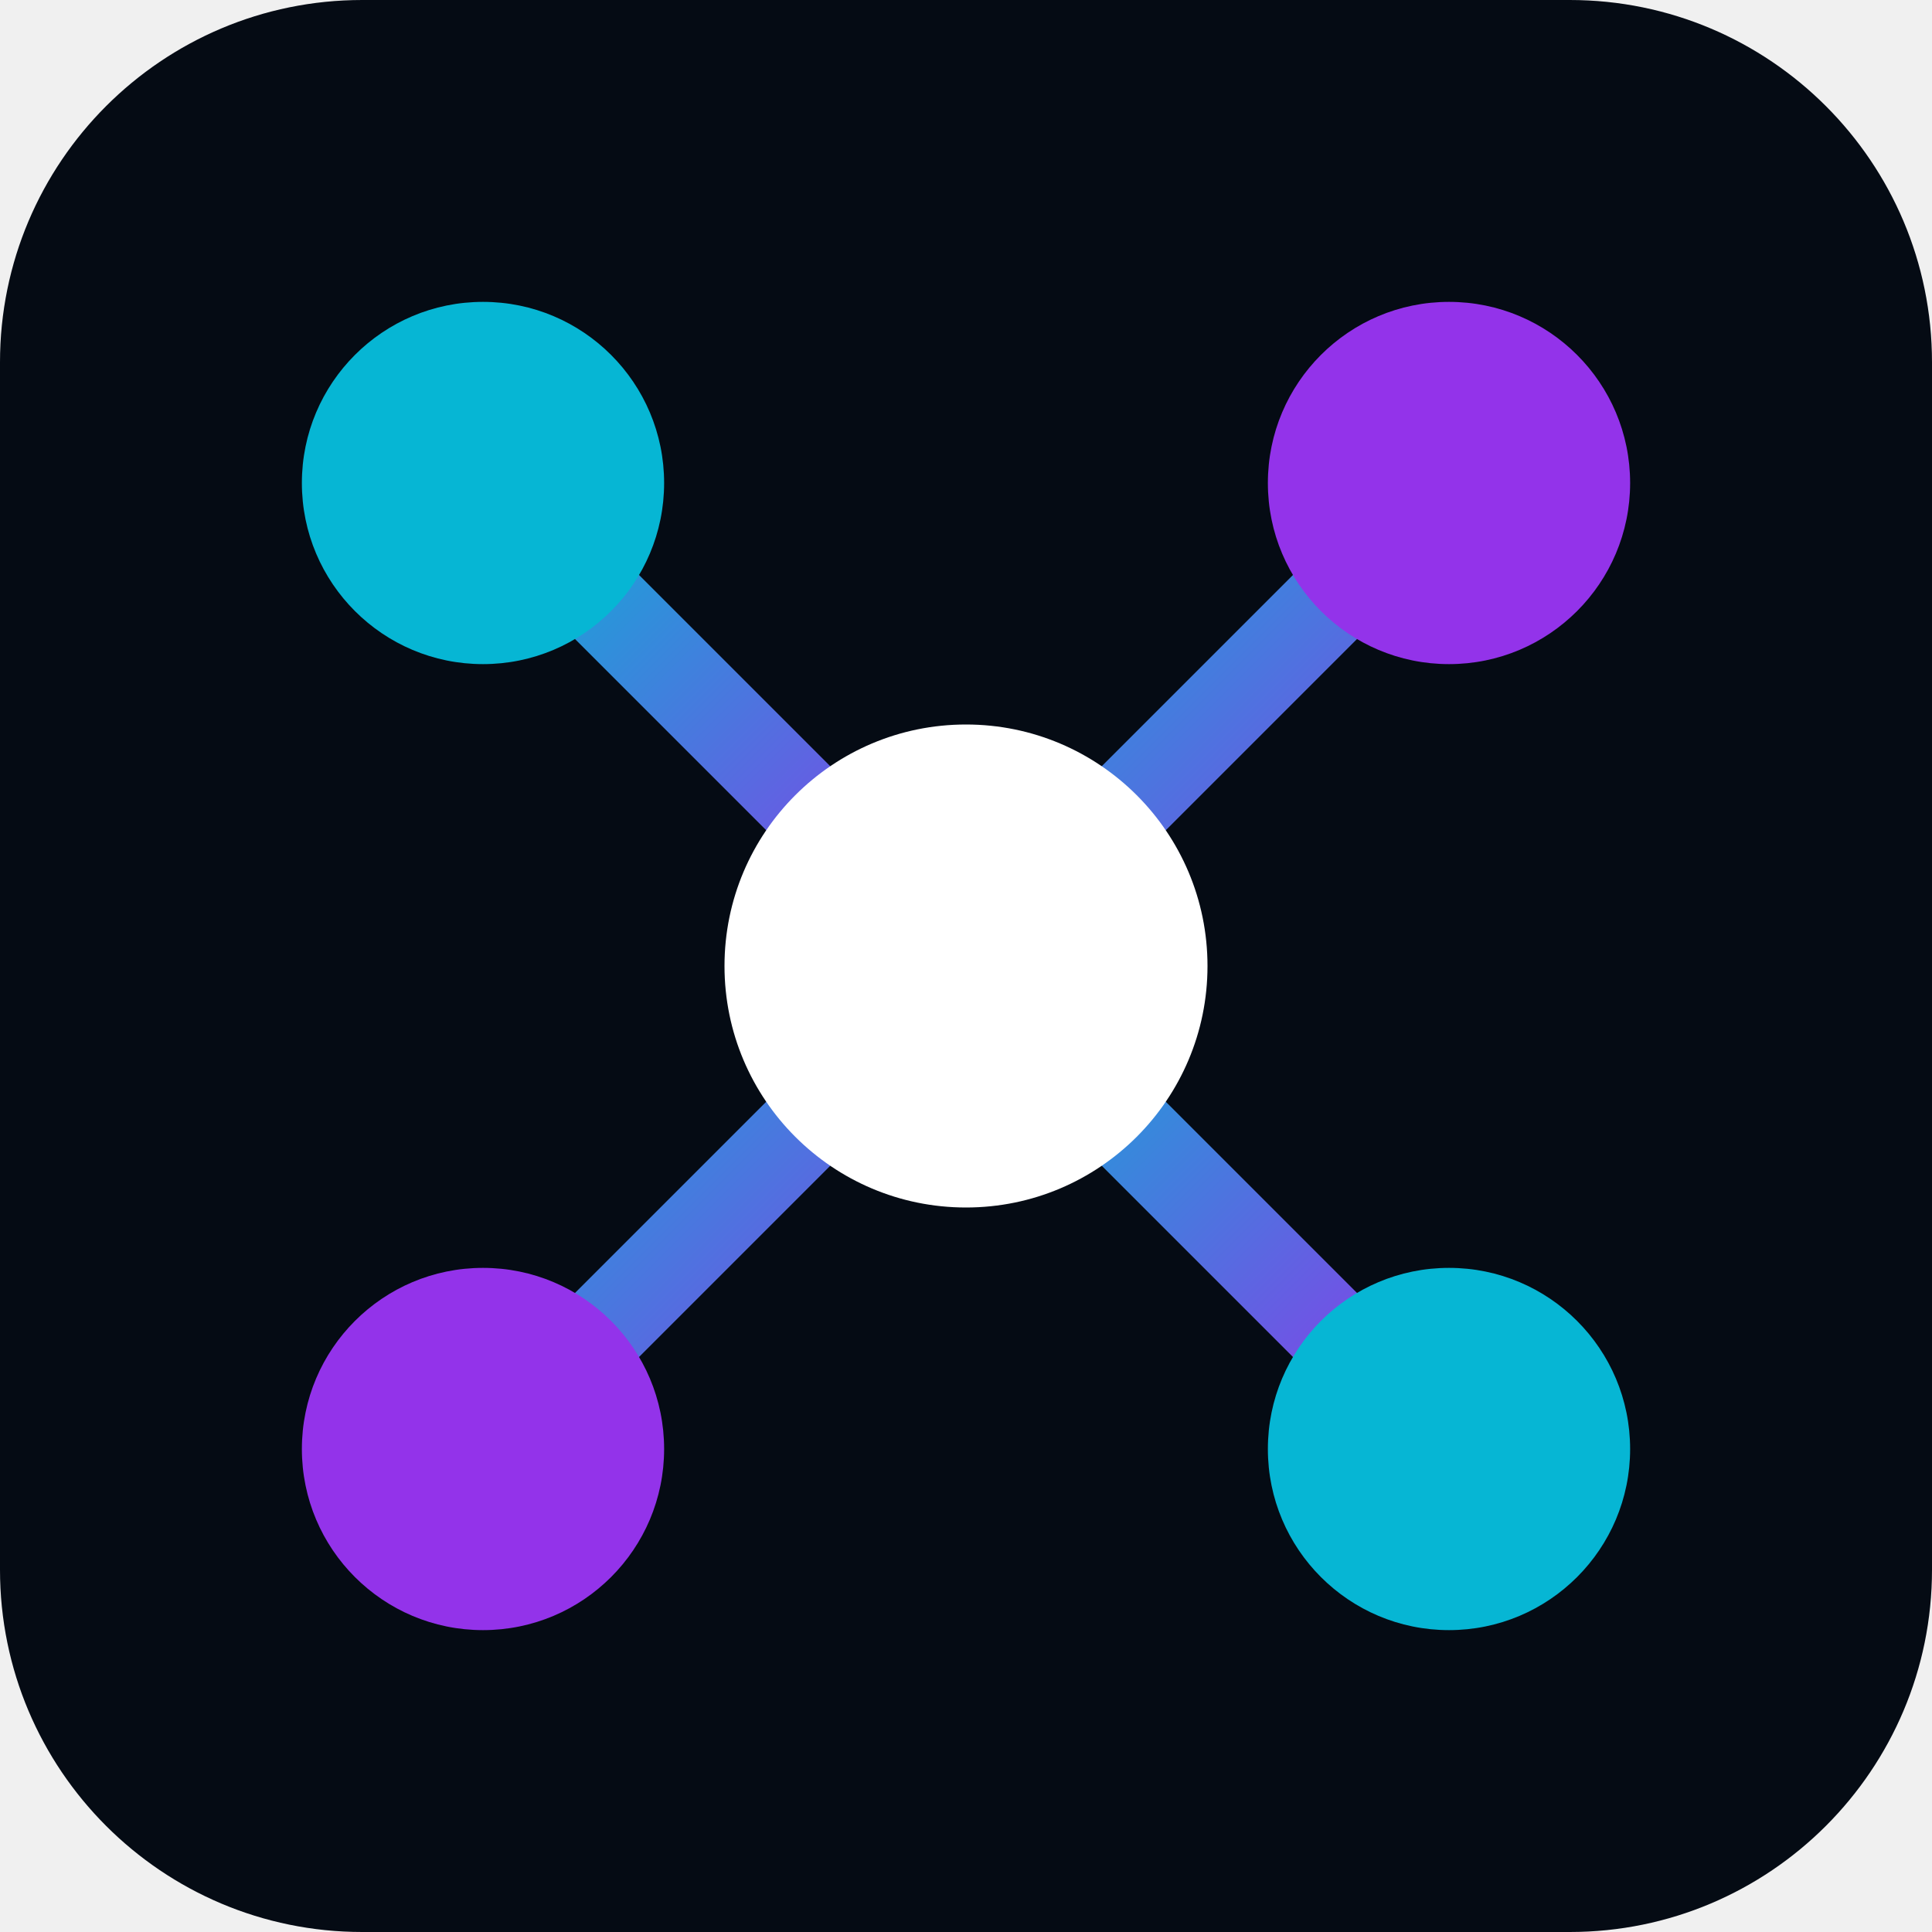
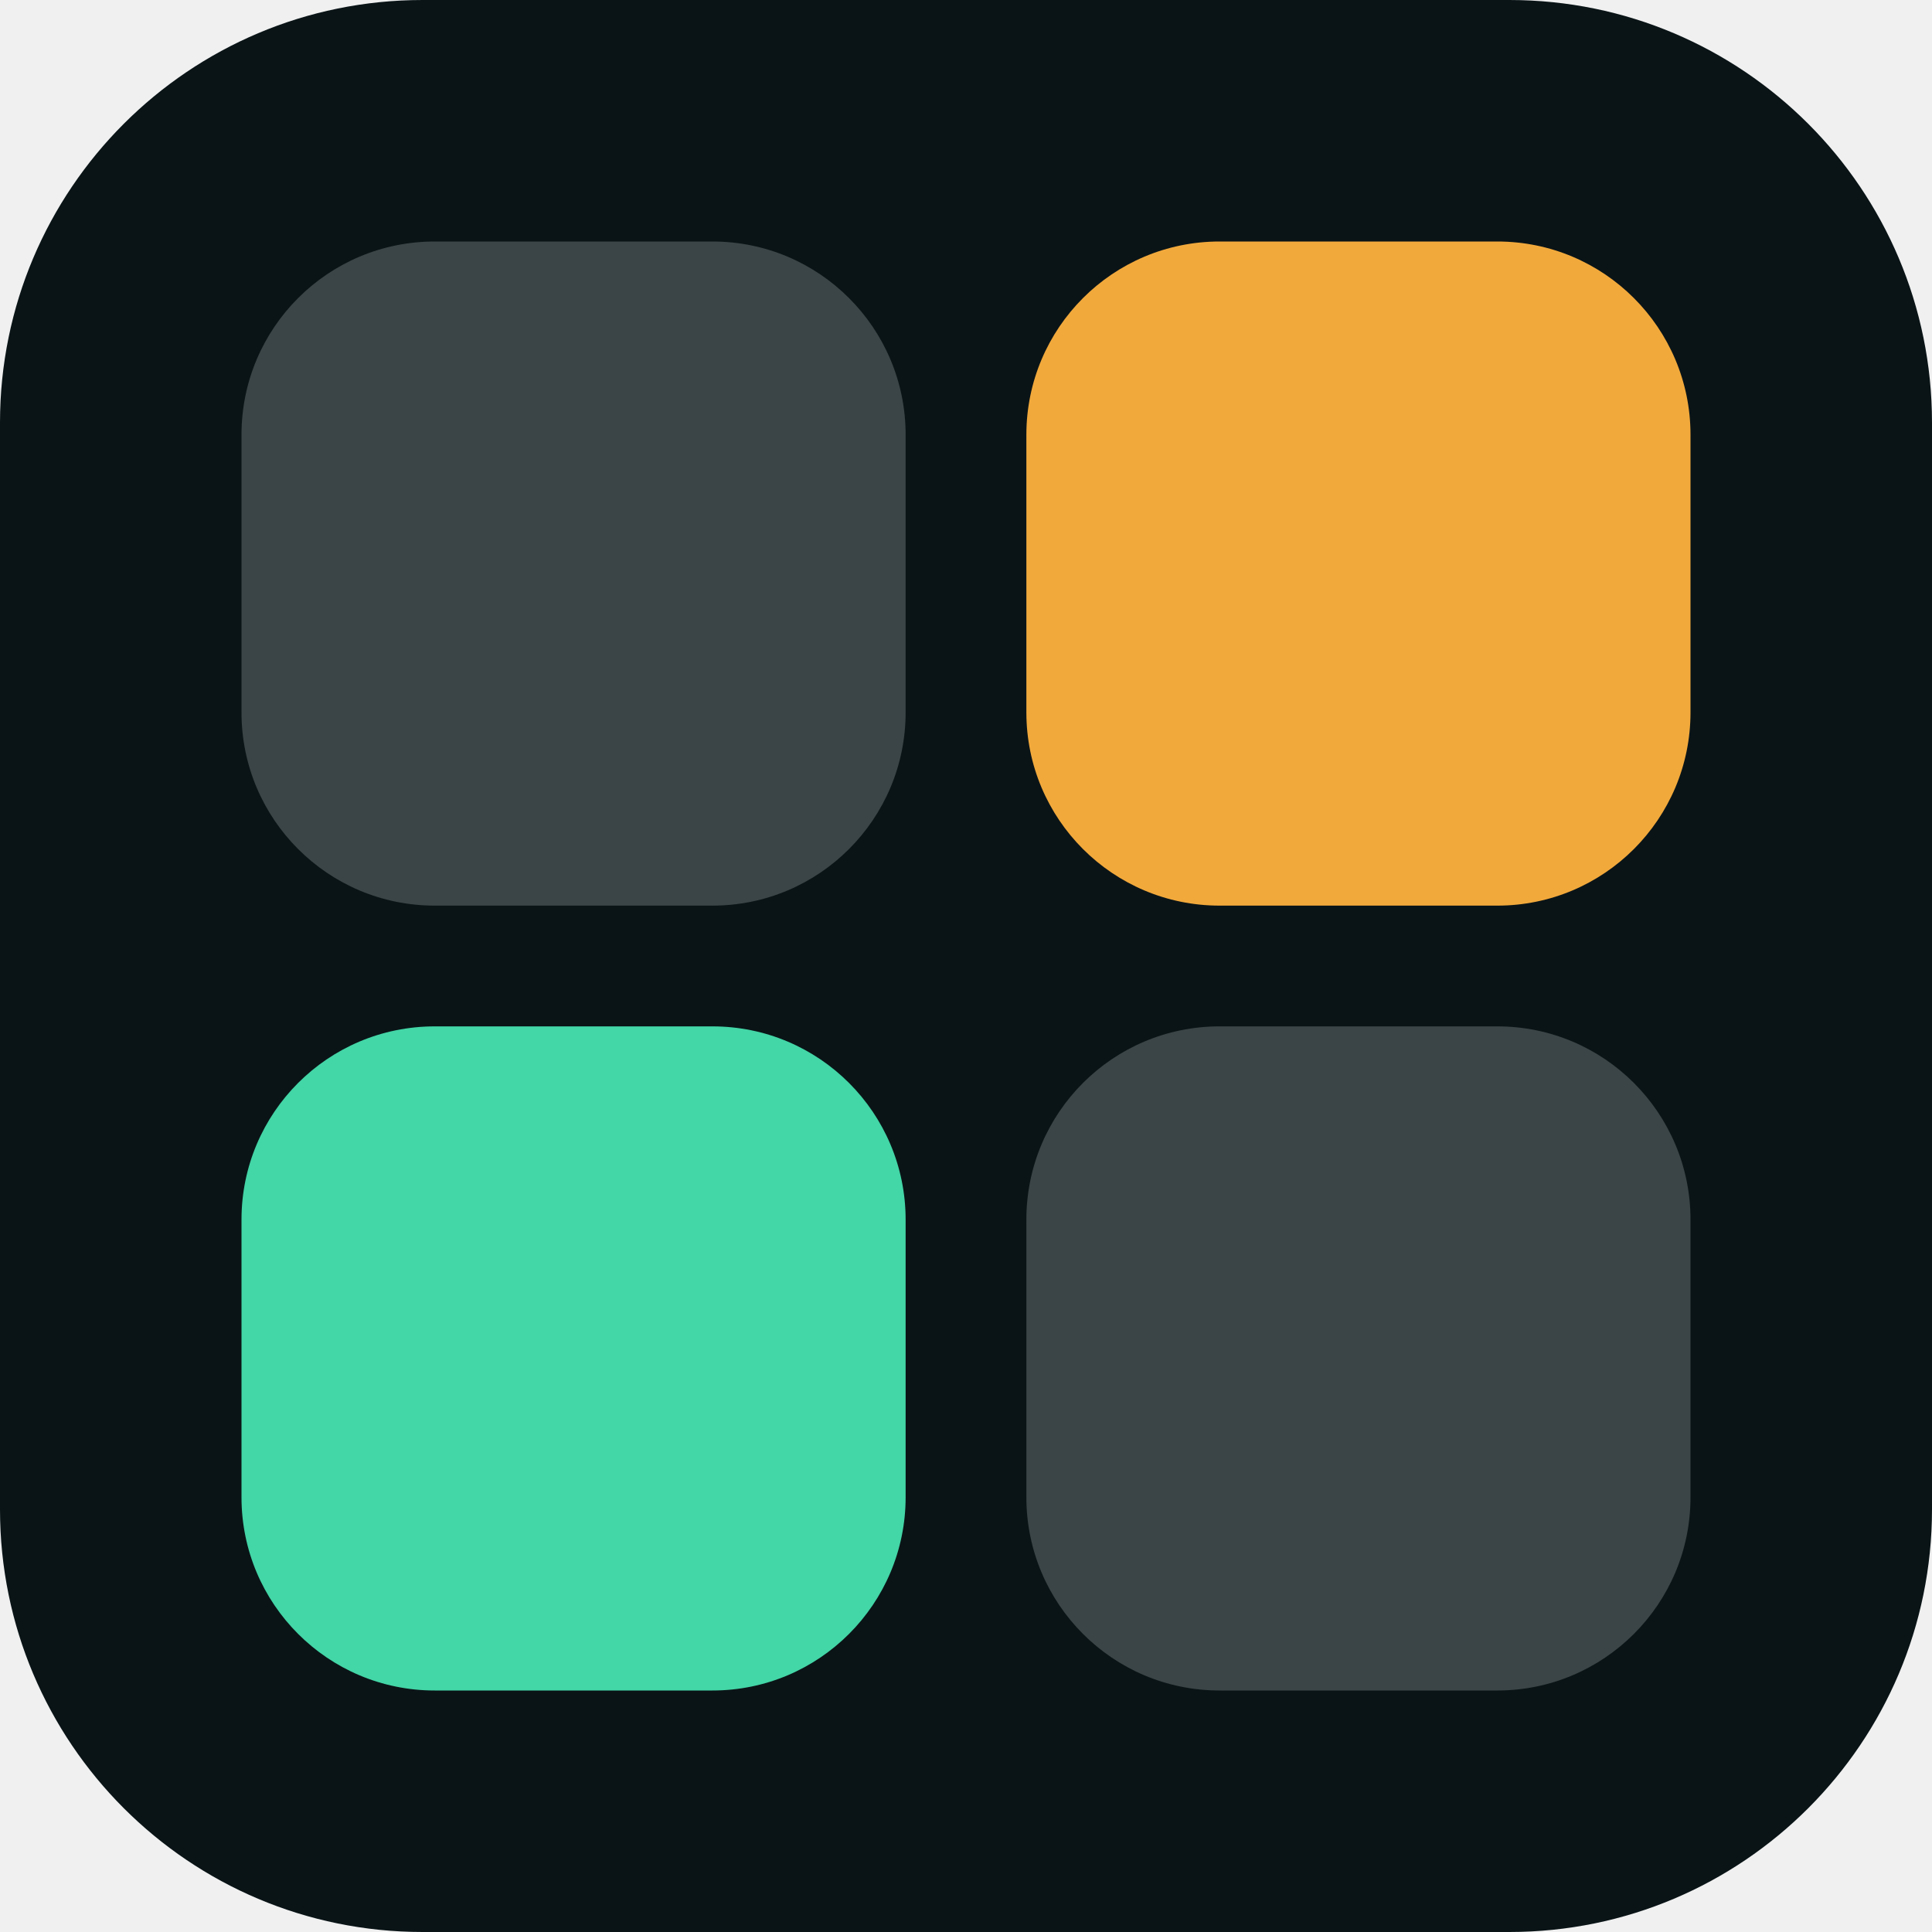
- <svg xmlns="http://www.w3.org/2000/svg" viewBox="0 0 32 32">
-   <defs>
-     <linearGradient id="meshGrad" x1="0%" y1="0%" x2="100%" y2="100%">
-       <stop offset="0%" style="stop-color:#06b6d4;stop-opacity:1" />
-       <stop offset="100%" style="stop-color:#9333ea;stop-opacity:1" />
-     </linearGradient>
-   </defs>
-   <rect width="32" height="32" rx="6" fill="#050b14" />
-   <line x1="8" y1="8" x2="16" y2="16" stroke="url(#meshGrad)" stroke-width="1.5" stroke-linecap="round" />
-   <line x1="24" y1="8" x2="16" y2="16" stroke="url(#meshGrad)" stroke-width="1.5" stroke-linecap="round" />
-   <line x1="8" y1="24" x2="16" y2="16" stroke="url(#meshGrad)" stroke-width="1.5" stroke-linecap="round" />
-   <line x1="24" y1="24" x2="16" y2="16" stroke="url(#meshGrad)" stroke-width="1.5" stroke-linecap="round" />
-   <line x1="8" y1="8" x2="24" y2="8" stroke="url(#meshGrad)" stroke-width="1.5" stroke-linecap="round" />
-   <line x1="8" y1="24" x2="24" y2="24" stroke="url(#meshGrad)" stroke-width="1.5" stroke-linecap="round" />
-   <line x1="8" y1="8" x2="8" y2="24" stroke="url(#meshGrad)" stroke-width="1.5" stroke-linecap="round" />
-   <line x1="24" y1="8" x2="24" y2="24" stroke="url(#meshGrad)" stroke-width="1.5" stroke-linecap="round" />
-   <circle cx="8" cy="8" r="3" fill="#06b6d4" />
-   <circle cx="24" cy="8" r="3" fill="#9333ea" />
-   <circle cx="8" cy="24" r="3" fill="#9333ea" />
-   <circle cx="24" cy="24" r="3" fill="#06b6d4" />
-   <circle cx="16" cy="16" r="4" fill="white" />
+ <svg xmlns="http://www.w3.org/2000/svg" viewBox="0 0 32 32" width="32" height="32" role="img" aria-label="AgentMesh">
+   <rect width="32" height="32" rx="7" fill="#0A1417" />
+   <rect x="4" y="4" width="11" height="11" rx="3.2" fill="#E7EFEC" opacity=".22" />
+   <rect x="17" y="17" width="11" height="11" rx="3.2" fill="#E7EFEC" opacity=".22" />
+   <rect x="4" y="17" width="11" height="11" rx="3.2" fill="#43D6A6" />
+   <rect x="17" y="4" width="11" height="11" rx="3.2" fill="#F2A93B" />
</svg>
